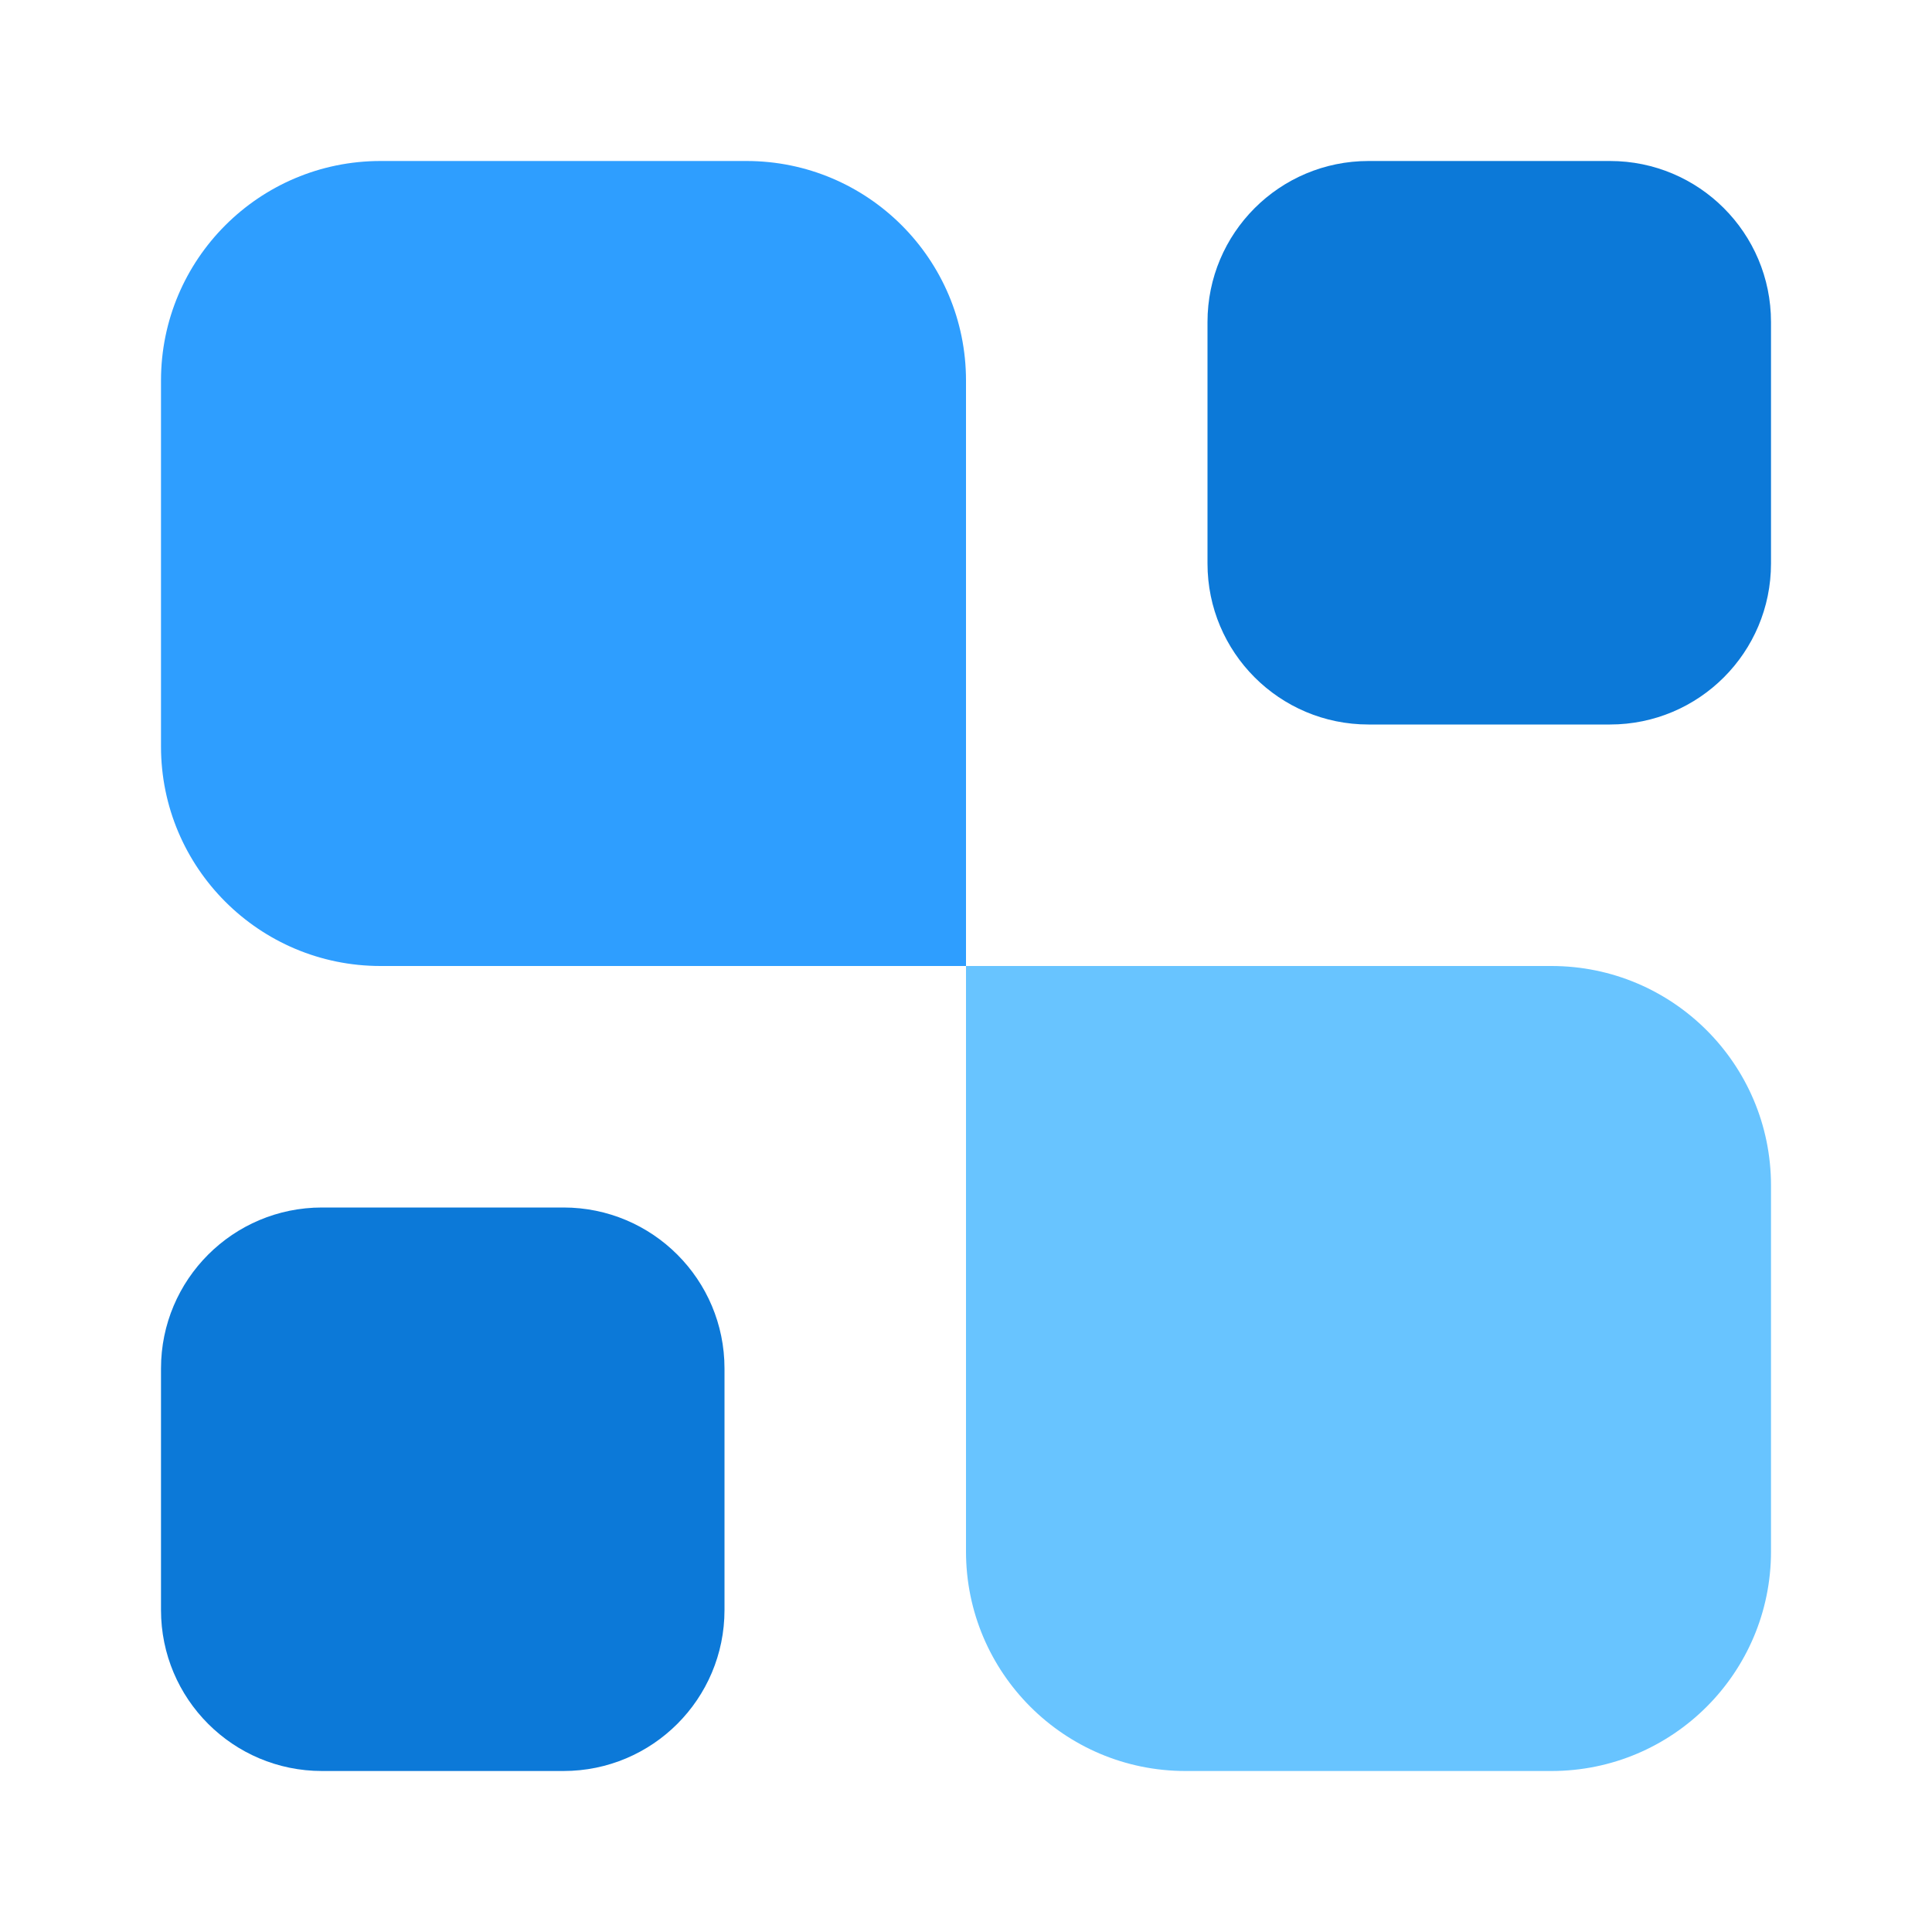
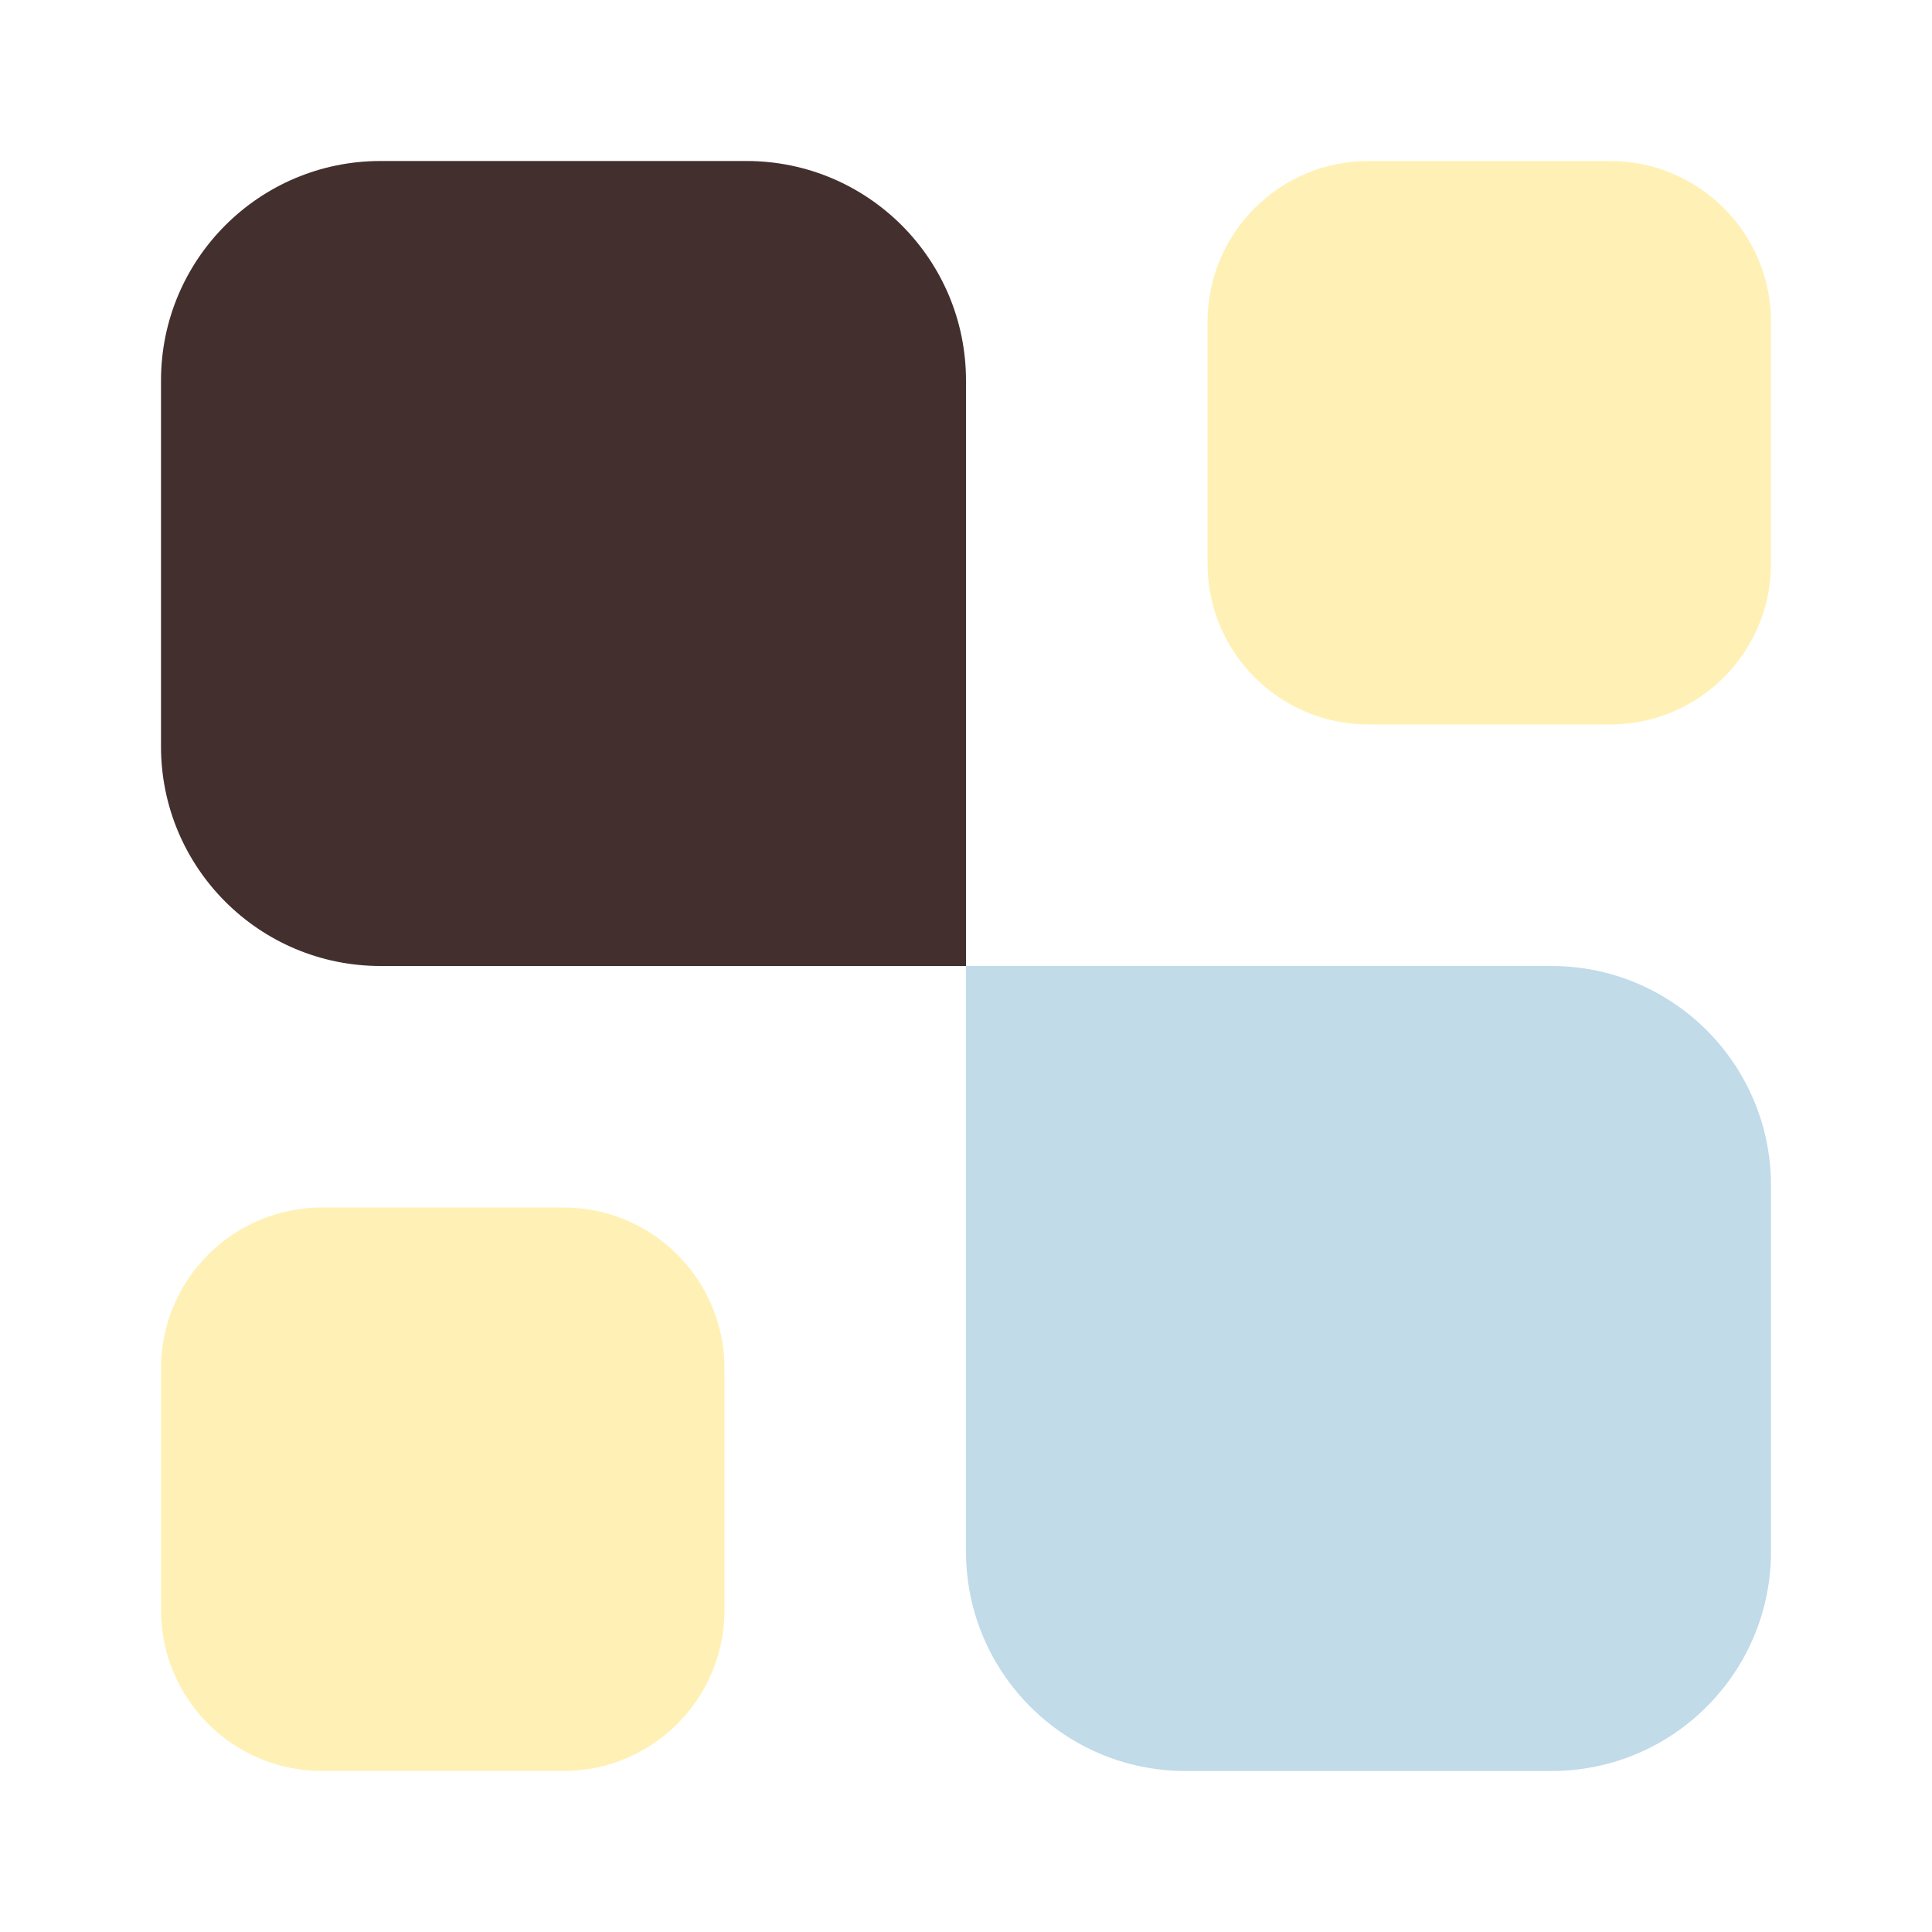
<svg xmlns="http://www.w3.org/2000/svg" width="24" height="24" viewBox="0 0 24 24" fill="none">
-   <path d="M22 19.273C22 20.779 20.779 22 19.273 22H14.727C13.221 22 12 20.779 12 19.273V12H19.273C20.779 12 22 13.221 22 14.727V19.273Z" fill="#68C4FF" />
-   <path d="M20 2C21.105 2 22 2.895 22 4V7C22 8.105 21.105 9 20 9H17C15.895 9 15 8.105 15 7V4C15 2.895 15.895 2 17 2H20Z" fill="#0C79D8" />
-   <path d="M7 15C8.105 15 9 15.895 9 17V20C9 21.105 8.105 22 7 22H4C2.895 22 2 21.105 2 20V17C2 15.895 2.895 15 4 15H7Z" fill="#0C79D8" />
-   <path d="M12 12H4.727C3.221 12 2 10.779 2 9.273V4.727C2 3.221 3.221 2 4.727 2H9.273C10.779 2 12 3.221 12 4.727V12Z" fill="#2E9EFF" />
+   <path d="M22 19.273C22 20.779 20.779 22 19.273 22H14.727C13.221 22 12 20.779 12 19.273V12H19.273C20.779 12 22 13.221 22 14.727V19.273Z" fill="#C1DBE8" />
+   <path d="M20 2C21.105 2 22 2.895 22 4V7C22 8.105 21.105 9 20 9H17C15.895 9 15 8.105 15 7V4C15 2.895 15.895 2 17 2H20Z" fill="#FFF1B5" />
+   <path d="M7 15C8.105 15 9 15.895 9 17V20C9 21.105 8.105 22 7 22H4C2.895 22 2 21.105 2 20V17C2 15.895 2.895 15 4 15H7Z" fill="#FFF1B5" />
+   <path d="M12 12H4.727C3.221 12 2 10.779 2 9.273V4.727C2 3.221 3.221 2 4.727 2H9.273C10.779 2 12 3.221 12 4.727V12Z" fill="#43302E" />
</svg>
